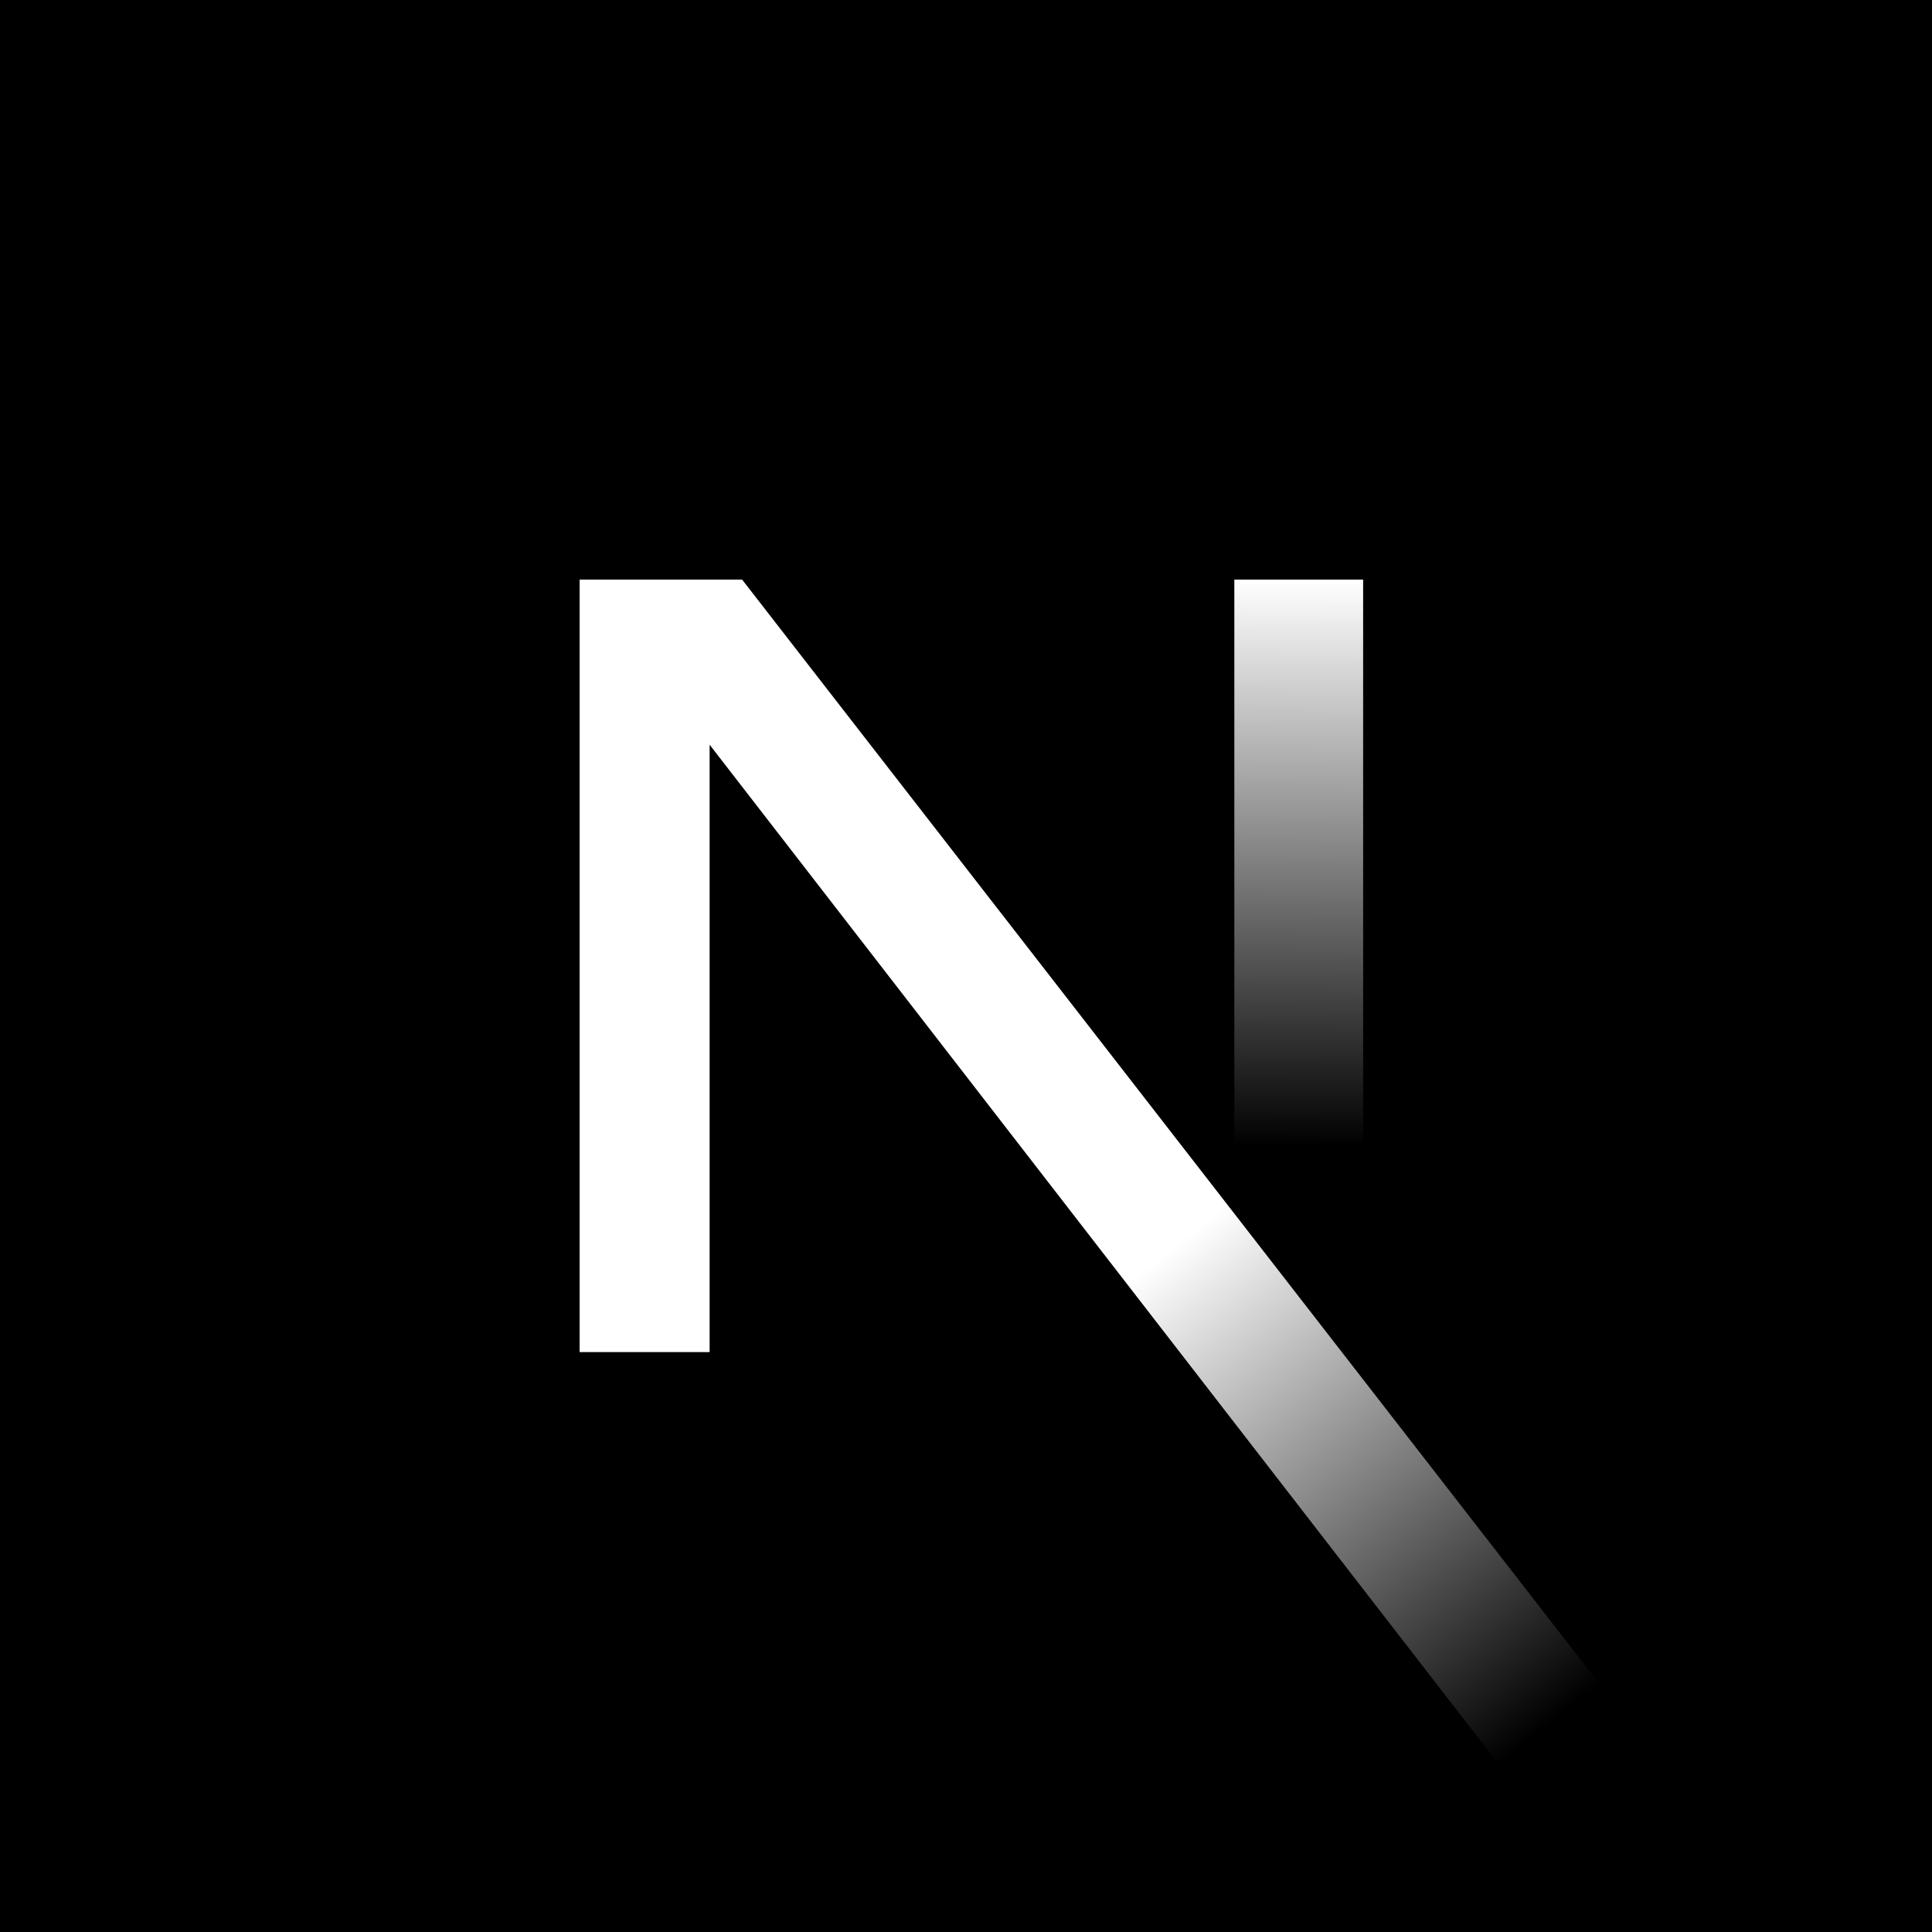
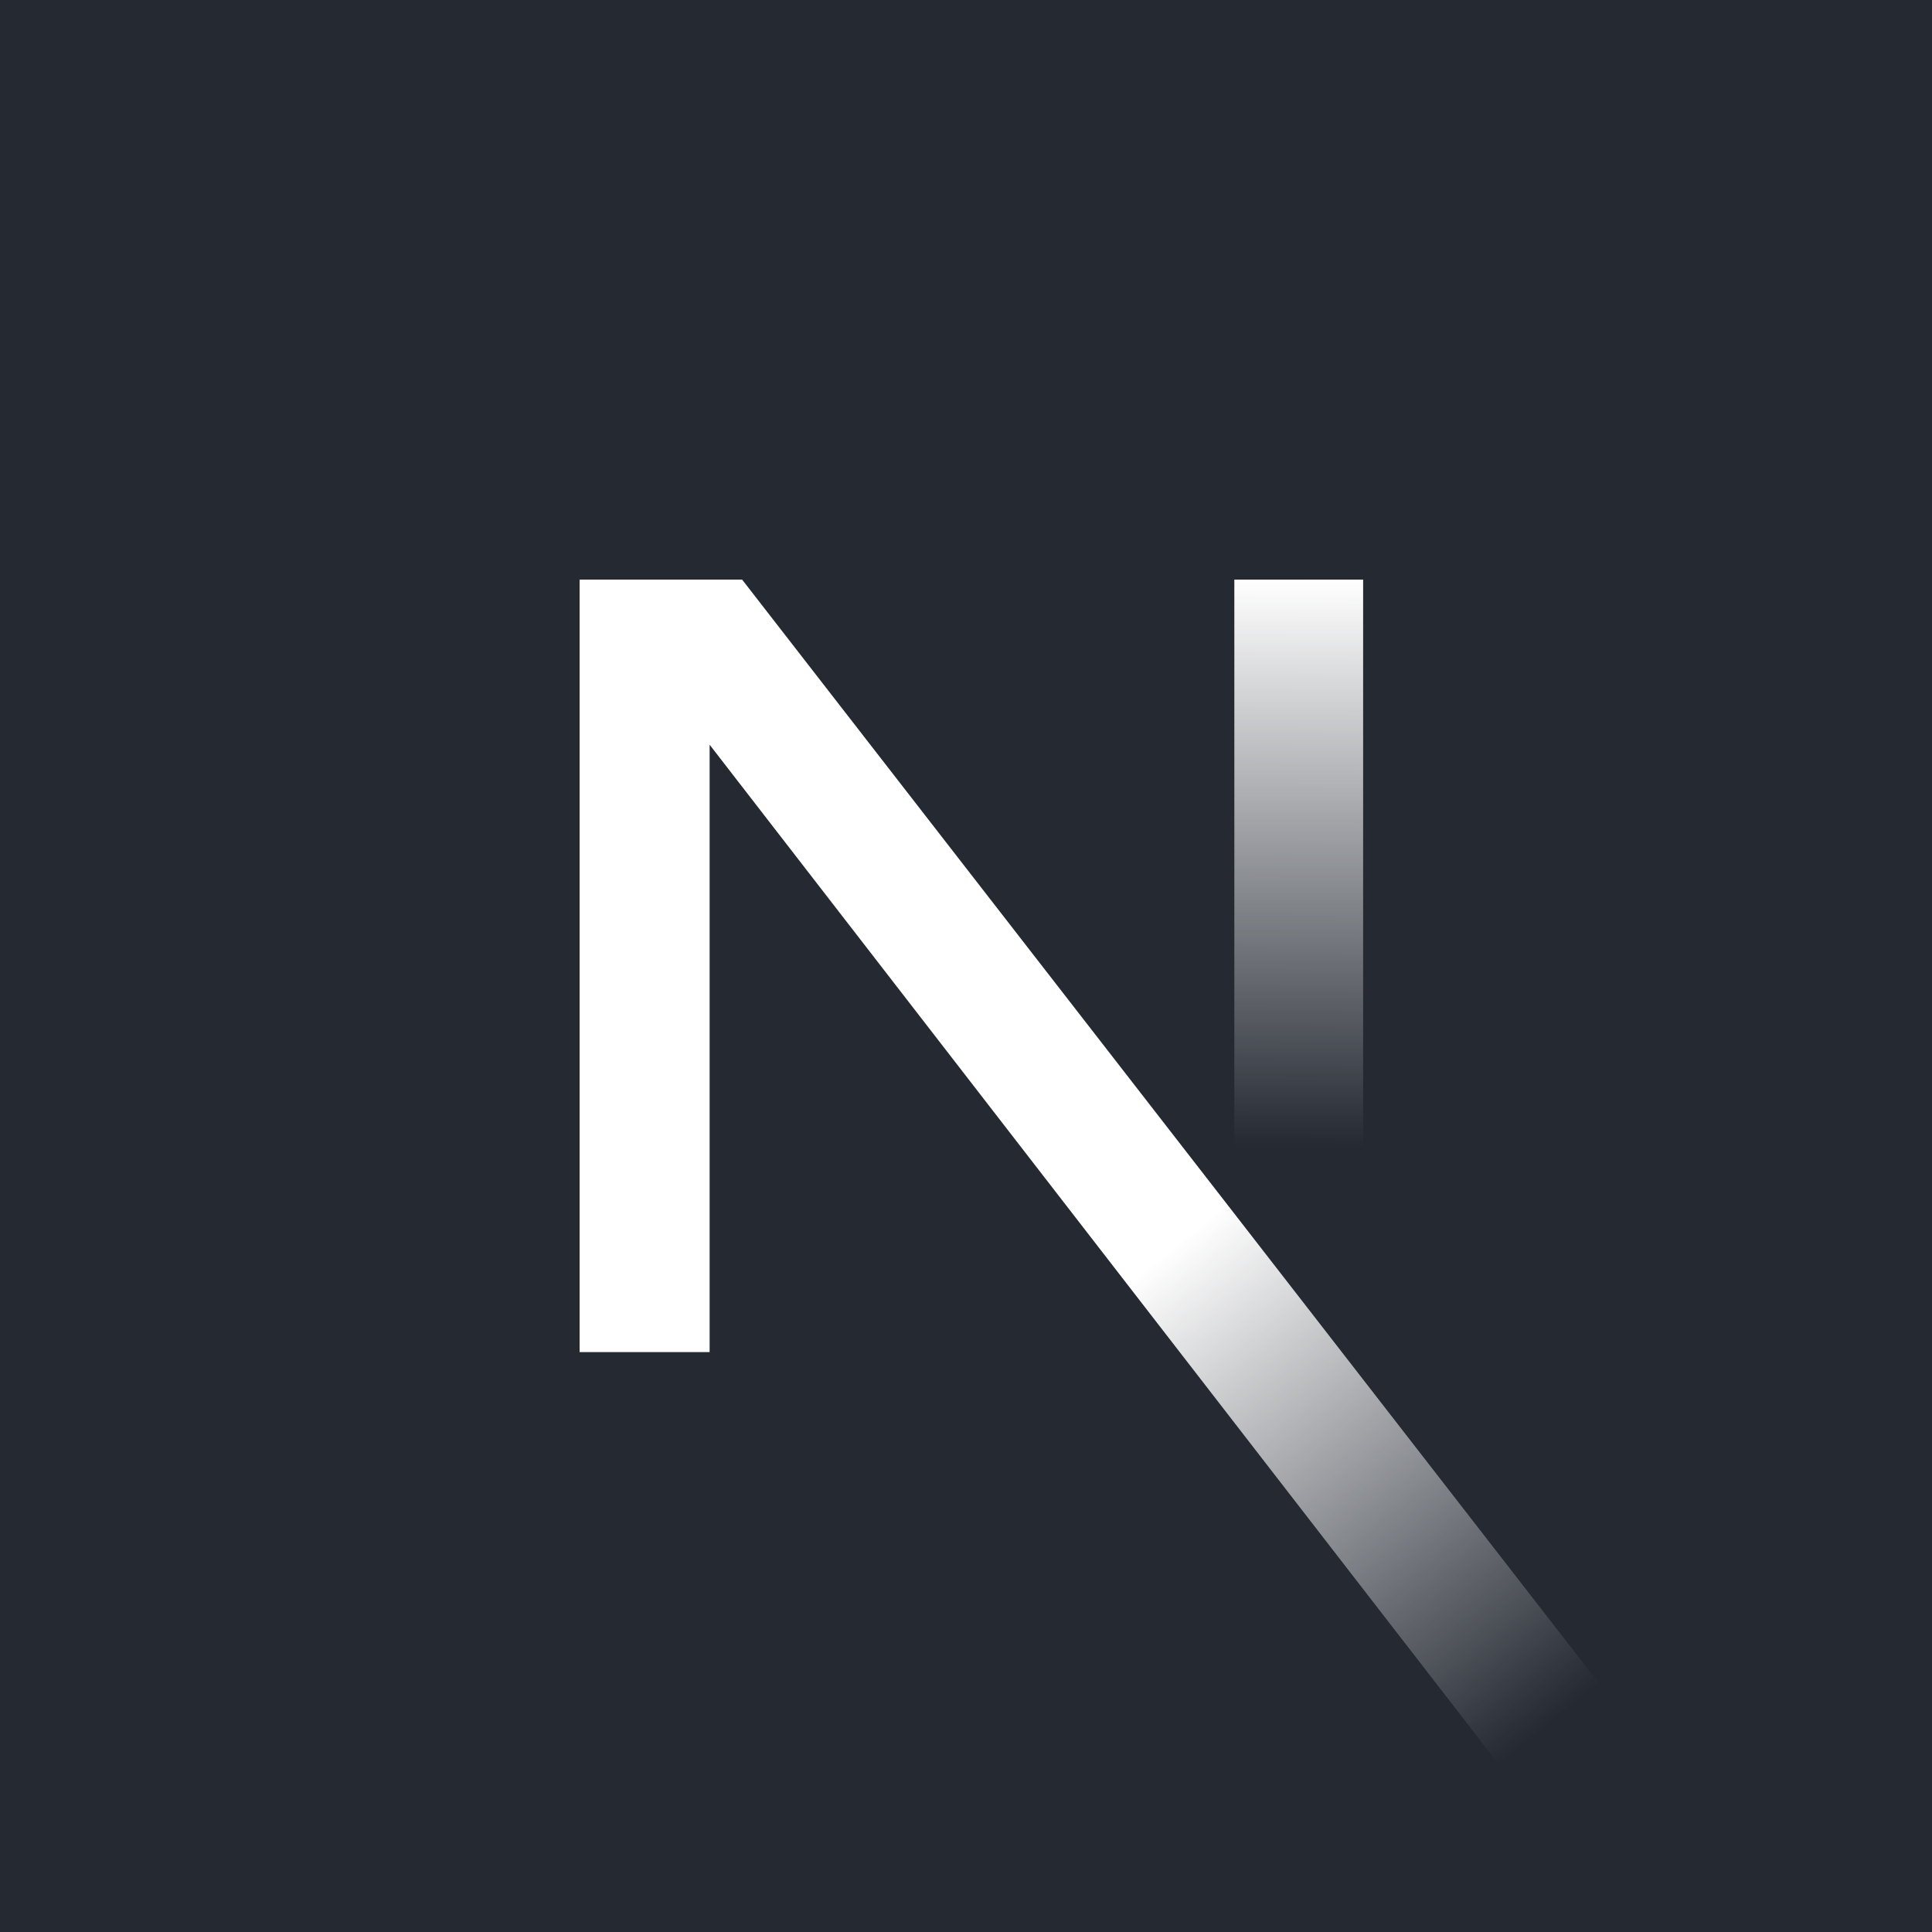
<svg xmlns="http://www.w3.org/2000/svg" width="256" height="256" viewBox="0 0 256 256" fill="none">
  <g clip-path="url(#clip0_12_58)">
-     <rect width="256" height="256" fill="white" />
-     <rect width="256" height="256" fill="black" />
-     <g clip-path="url(#clip1_12_58)">
-       <path d="M128 256C198.692 256 256 198.692 256 128C256 57.307 198.692 0 128 0C57.307 0 0 57.307 0 128C0 198.692 57.307 256 128 256Z" fill="black" />
-       <path d="M212.634 224.028L98.334 76.8H76.8V179.158H94.028V98.678L199.108 234.446C203.844 231.278 208.362 227.798 212.634 224.028Z" fill="url(#paint0_linear_12_58)" />
-       <path d="M163.556 76.8H180.622V179.2H163.556V76.8Z" fill="url(#paint1_linear_12_58)" />
-     </g>
+     <rect width="256" height="256" fill="#242932" />
+     <path d="M212.634 224.028L98.334 76.8H76.8V179.158H94.028V98.678L199.108 234.446C203.844 231.278 208.362 227.798 212.634 224.028Z" fill="url(#paint0_linear_12_58)" />
+     <path d="M163.556 76.8H180.622V179.2H163.556V76.8Z" fill="url(#paint1_linear_12_58)" />
  </g>
  <defs>
    <linearGradient id="paint0_linear_12_58" x1="155.022" y1="165.689" x2="205.511" y2="228.266" gradientUnits="userSpaceOnUse">
      <stop stop-color="white" />
      <stop offset="1" stop-color="white" stop-opacity="0" />
    </linearGradient>
    <linearGradient id="paint1_linear_12_58" x1="172.089" y1="76.8" x2="171.803" y2="152" gradientUnits="userSpaceOnUse">
      <stop stop-color="white" />
      <stop offset="1" stop-color="white" stop-opacity="0" />
    </linearGradient>
    <clipPath id="clip0_12_58">
      <rect width="256" height="256" fill="white" />
    </clipPath>
-     <clipPath id="clip1_12_58">
-       <rect width="256" height="256" fill="white" />
-     </clipPath>
  </defs>
</svg>
